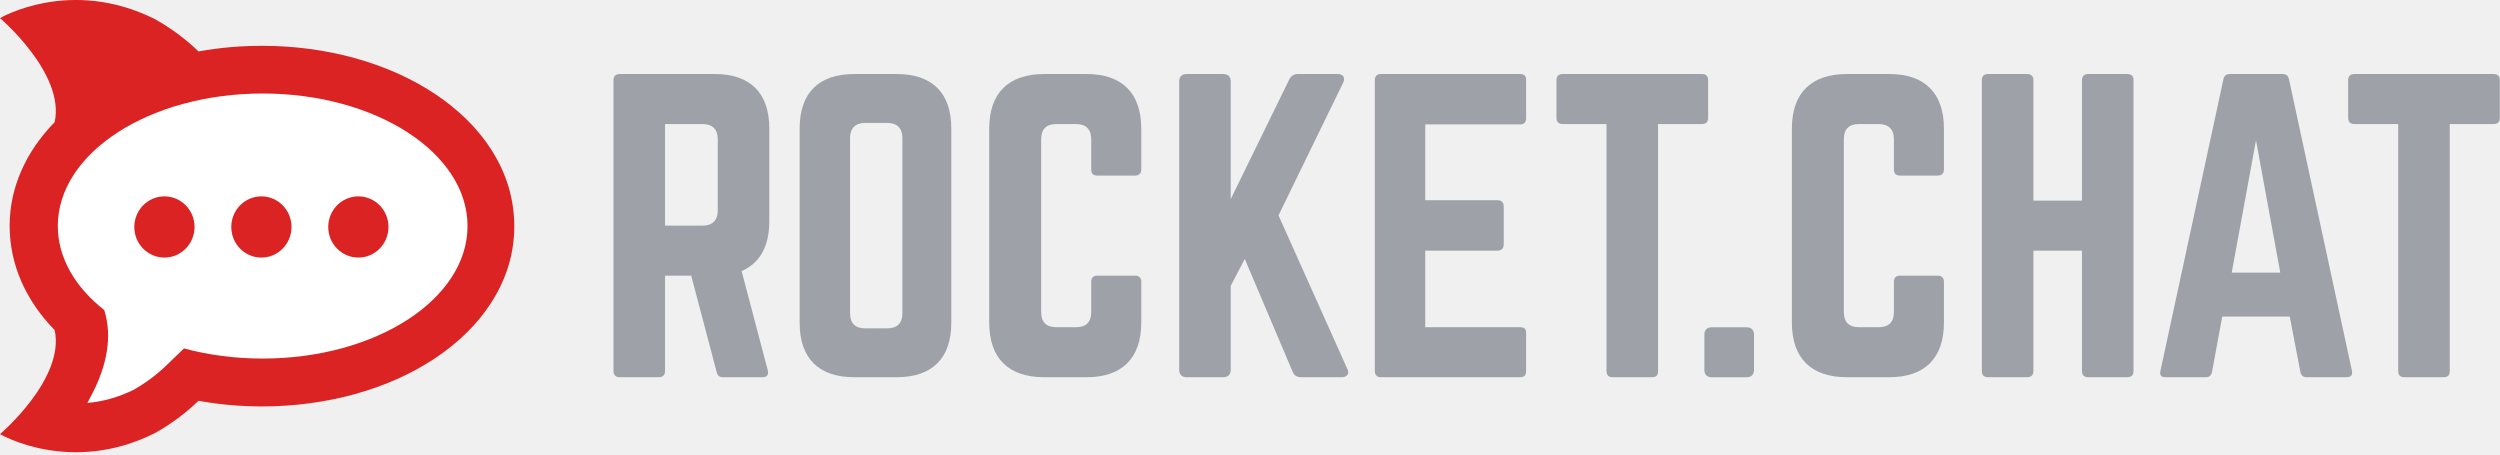
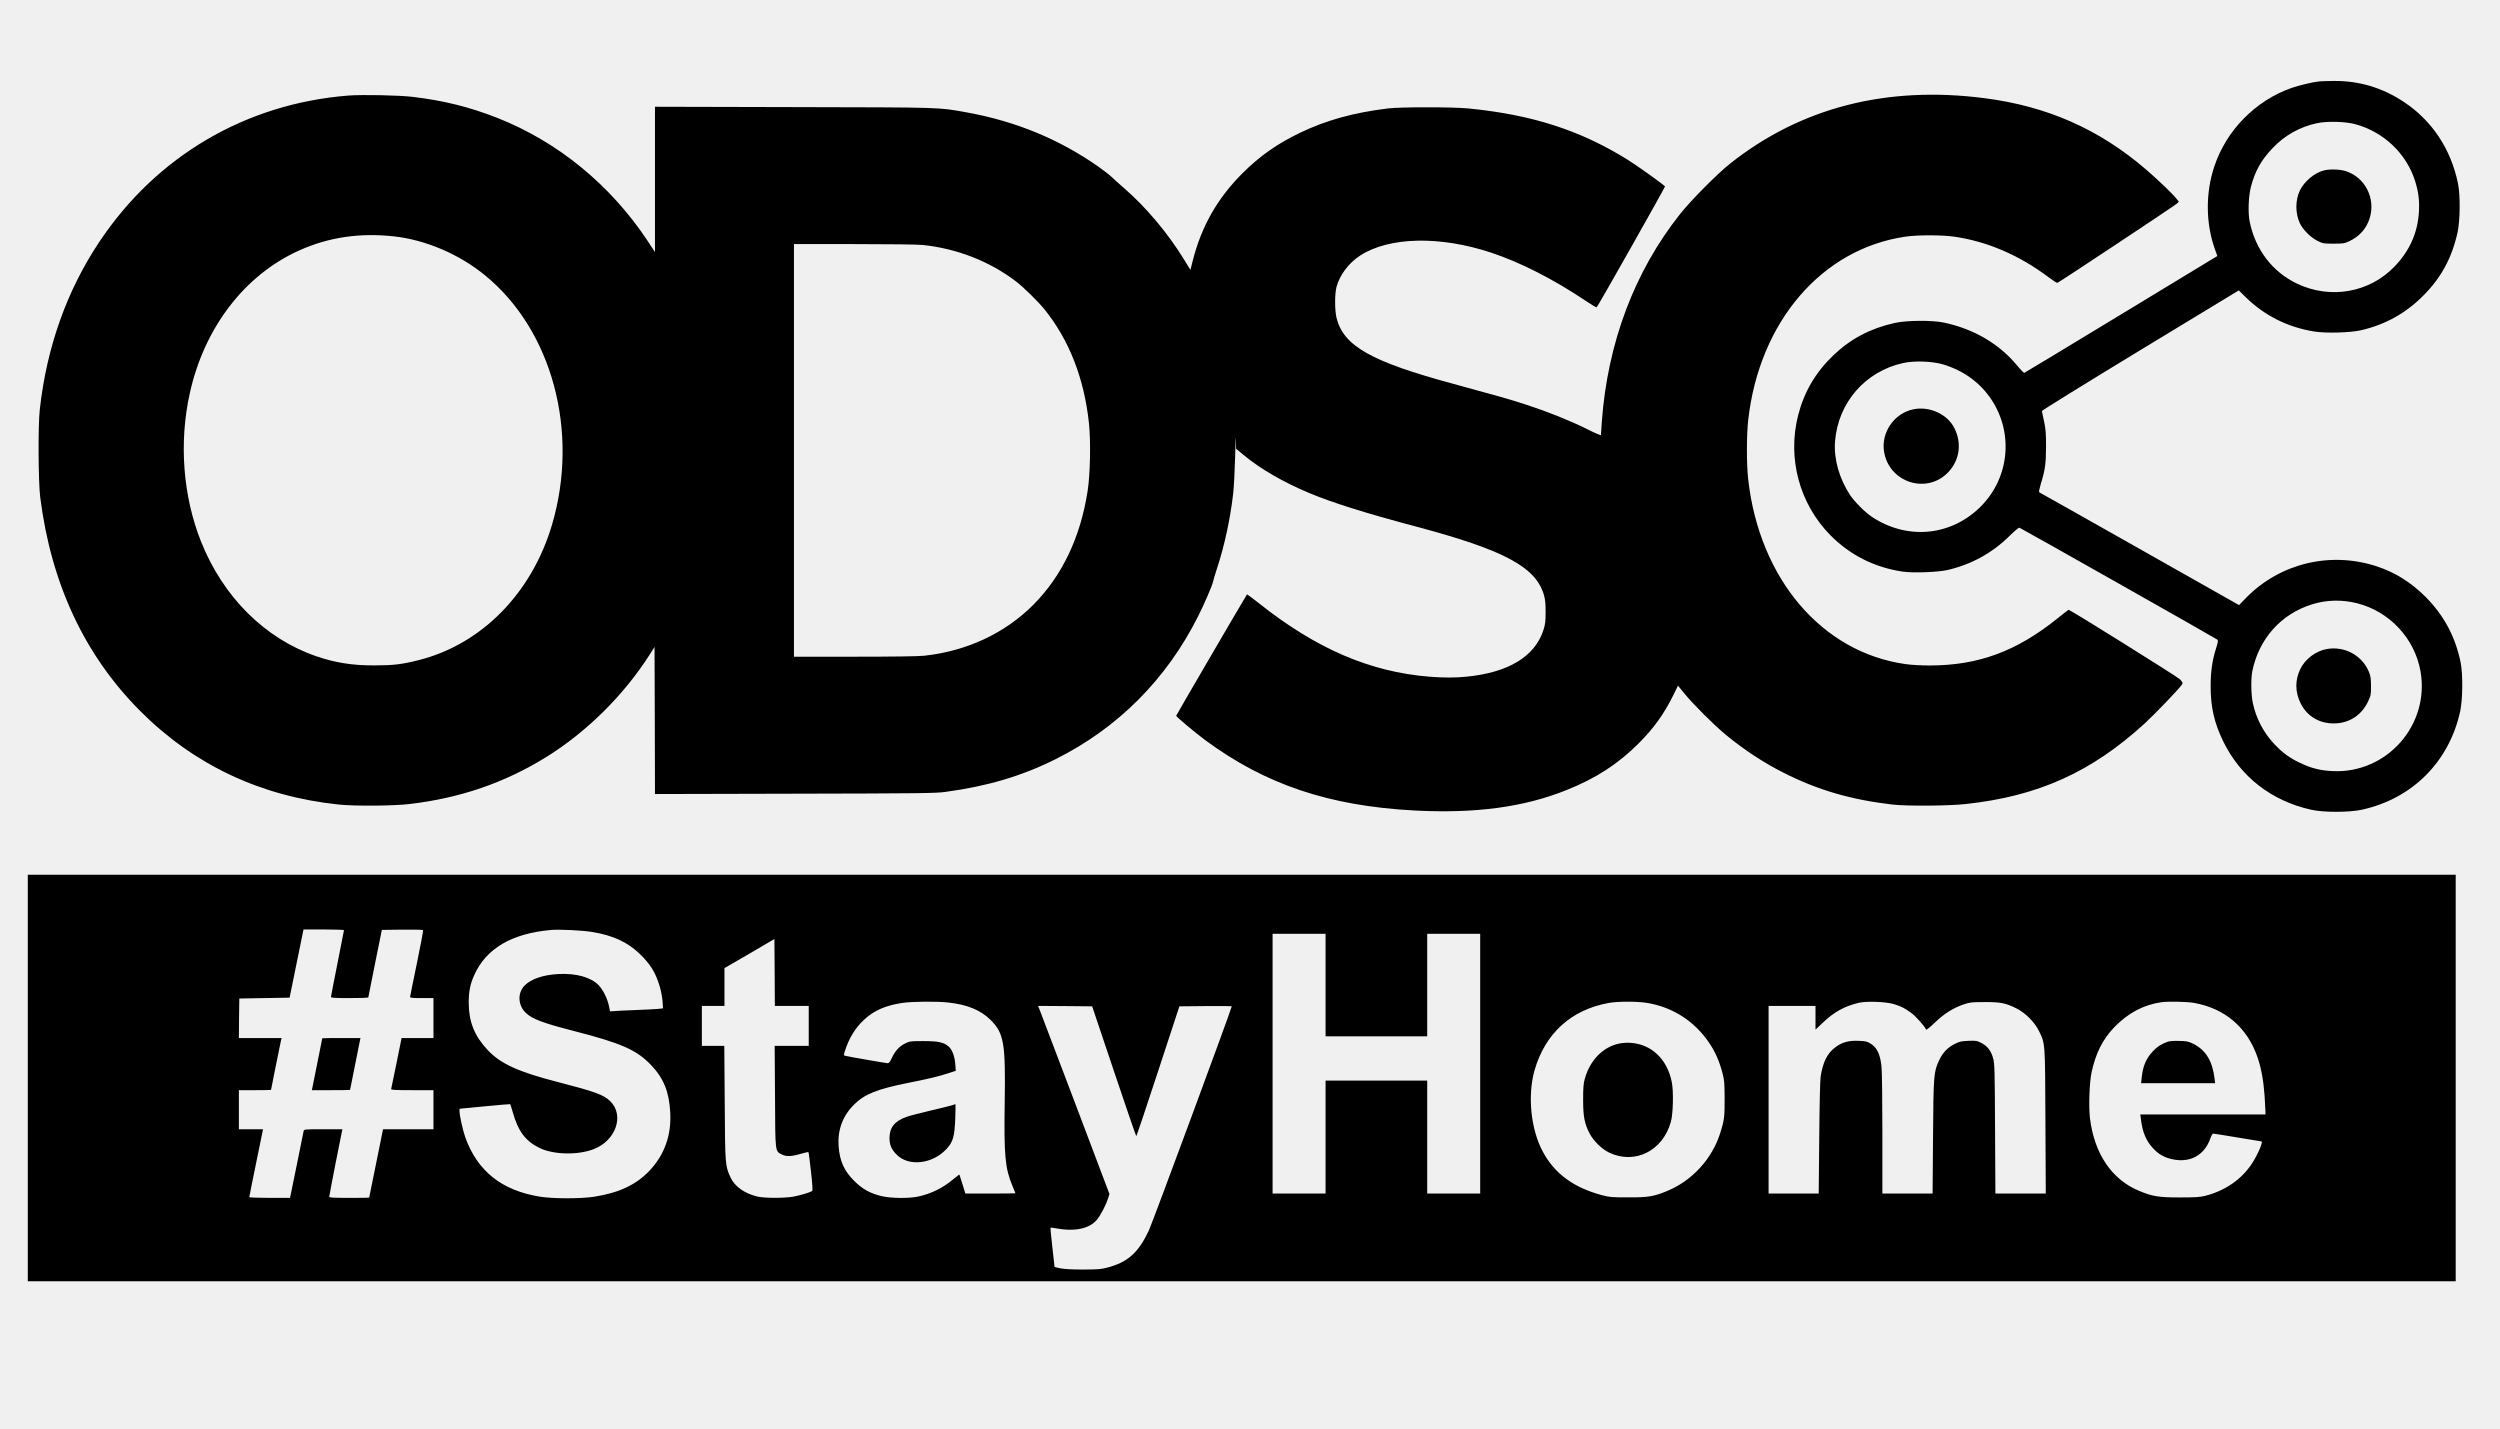
- <svg xmlns="http://www.w3.org/2000/svg" height="182" viewBox="0 0 1000 182" width="1000">
-   <g fill="none" fill-rule="evenodd">
-     <g fill="#9ea2a8" fill-rule="nonzero" transform="translate(245.1547 29.58178)">
-       <path d="m62.572 58.849c0 10.158-3.791 16.829-11.071 20.011l10.466 39.721c.454 1.823-.454 2.728-2.124 2.728h-15.775c-1.516 0-2.273-.756-2.578-2.123l-10.163-38.506h-10.466v38.206c0 1.518-.908 2.423-2.427 2.423h-15.775c-1.516 0-2.427-.91-2.427-2.423v-116.436c0-1.515.911-2.425 2.427-2.425h38.071c14.257 0 21.842 7.581 21.842 21.831zm-26.695 1.818c3.943 0 6.067-2.123 6.067-6.063v-28.502c0-3.941-2.124-6.061-6.067-6.061h-15.016v40.629z" />
-       <path d="m74.698 21.855c0-14.25 7.583-21.831 21.842-21.831h16.989c14.257 0 21.842 7.581 21.842 21.831v77.622c0 14.247-7.585 21.829-21.842 21.829h-16.989c-14.259 0-21.842-7.581-21.842-21.829zm35.037 79.894c3.943 0 6.067-1.972 6.067-6.063v-70.039c0-3.941-2.124-6.063-6.067-6.063h-8.796c-3.943 0-6.067 2.123-6.067 6.063v70.041c0 4.09 2.124 6.061 6.067 6.061z" />
-       <path d="m211.352 38.228c0 1.518-.911 2.425-2.424 2.425h-15.168c-1.67 0-2.427-.908-2.427-2.425v-12.127c0-3.941-2.122-6.061-6.064-6.061h-7.888c-4.094 0-6.067 2.12-6.067 6.061v69.136c0 4.092 2.122 6.059 6.067 6.059h7.888c3.943 0 6.064-1.969 6.064-6.059v-12.132c0-1.518.757-2.425 2.427-2.425h15.168c1.521 0 2.424.908 2.424 2.425v16.375c0 14.247-7.736 21.829-21.84 21.829h-16.989c-14.257 0-21.993-7.581-21.993-21.829v-77.625c0-14.25 7.736-21.831 21.993-21.831h16.989c14.106 0 21.84 7.581 21.84 21.831z" />
-       <path d="m275.353 121.308c-1.824 0-2.881-.756-3.491-2.272l-19.108-45.028-5.615 10.765v33.502c0 1.972-1.06 3.033-3.032 3.033h-14.562c-1.973 0-3.034-1.061-3.034-3.033v-115.218c0-1.969 1.062-3.033 3.034-3.033h14.562c1.97 0 3.032 1.061 3.032 3.033v46.997l23.358-47.756c.759-1.515 1.824-2.274 3.491-2.274h15.924c2.275 0 3.186 1.518 2.122 3.638l-25.782 52.91 27.45 61.25c1.062 1.972.151 3.487-2.273 3.487z" />
-       <path d="m365.294 17.612c0 1.515-.608 2.577-2.427 2.577h-37.92v30.32h28.97c1.521 0 2.427.91 2.427 2.577v15.009c0 1.669-.911 2.579-2.427 2.579h-28.97v30.622h37.92c1.824 0 2.427.759 2.427 2.425v15.162c0 1.515-.608 2.421-2.427 2.421h-55.817c-1.367 0-2.278-.91-2.278-2.421v-116.433c0-1.515.911-2.425 2.278-2.425h55.817c1.824 0 2.427.91 2.427 2.425z" />
-       <path d="m435.666.024c1.667 0 2.427.91 2.427 2.425v15.162c0 1.515-.759 2.425-2.427 2.425h-17.594v98.846c0 1.667-.757 2.421-2.424 2.421h-15.775c-1.521 0-2.427-.754-2.427-2.421v-98.846h-17.592c-1.521 0-2.427-.91-2.427-2.425v-15.162c0-1.515.911-2.425 2.427-2.425z" />
-       <path d="m436.586 104.357c0-1.972 1.062-3.031 3.034-3.031h13.803c1.973 0 3.032 1.059 3.032 3.031v13.945c0 1.974-1.06 3.033-3.032 3.033h-13.803c-1.973 0-3.034-1.059-3.034-3.033z" />
-       <path d="m532.423 38.228c0 1.518-.913 2.425-2.427 2.425h-15.168c-1.667 0-2.424-.908-2.424-2.425v-12.127c0-3.941-2.122-6.061-6.064-6.061h-7.888c-4.096 0-6.067 2.12-6.067 6.061v69.136c0 4.092 2.122 6.059 6.067 6.059h7.888c3.943 0 6.064-1.969 6.064-6.059v-12.132c0-1.518.757-2.425 2.424-2.425h15.168c1.521 0 2.427.908 2.427 2.425v16.375c0 14.247-7.736 21.829-21.842 21.829h-16.989c-14.257 0-21.993-7.581-21.993-21.829v-77.625c0-14.25 7.736-21.831 21.993-21.831h16.989c14.108 0 21.842 7.581 21.842 21.831z" />
-       <path d="m587.627 2.45c0-1.515.908-2.425 2.424-2.425h15.622c1.821 0 2.576.91 2.576 2.425v116.433c0 1.515-.757 2.421-2.576 2.421h-15.622c-1.521 0-2.424-.91-2.424-2.421v-48.21h-19.415v48.212c0 1.518-.911 2.423-2.427 2.423h-15.619c-1.824 0-2.58-.91-2.58-2.423v-116.436c0-1.515.757-2.425 2.58-2.425h15.619c1.521 0 2.427.91 2.427 2.425v48.21h19.415z" />
-       <path d="m677.417 121.308c-1.365 0-2.122-.756-2.427-2.123l-4.245-22.131h-27l-4.092 22.131c-.305 1.366-1.062 2.123-2.427 2.123h-16.227c-1.667 0-2.427-.91-1.975-2.577l25.179-116.585c.305-1.515 1.213-2.123 2.578-2.123h21.085c1.365 0 2.275.608 2.578 2.123l25.179 116.585c.305 1.667-.303 2.577-2.122 2.577zm-20.175-94.754-9.706 52.91h19.415z" />
-       <path d="m752.339.024c1.667 0 2.427.91 2.427 2.425v15.162c0 1.515-.759 2.425-2.427 2.425h-17.592v98.846c0 1.667-.759 2.421-2.427 2.421h-15.775c-1.516 0-2.424-.754-2.424-2.421v-98.846h-17.592c-1.518 0-2.424-.91-2.424-2.425v-15.162c0-1.515.911-2.425 2.424-2.425z" />
-     </g>
-     <path d="m180.33 70.211.004.006c-.001-.001-.001-.002-.002-.003-.001-.001-.001-.002-.002-.003zm-118.376-62.567c6.339 3.521 12.33 7.975 17.447 12.926 8.248-1.494 16.753-2.247 25.382-2.247 25.829 0 50.318 6.776 68.95 19.075 9.649 6.373 17.318 13.934 22.792 22.475 6.096 9.518 9.187 19.752 9.187 30.719 0 10.672-3.09 20.911-9.187 30.426-5.474 8.546-13.144 16.104-22.792 22.477-18.632 12.3-43.119 19.071-68.95 19.071-8.628 0-17.131-.753-25.382-2.245-5.119 4.949-11.109 9.405-17.447 12.926-33.868 16.962-61.954.399-61.954.399s26.113-22.169 21.866-41.603c-11.684-11.975-18.014-26.418-18.014-41.741 0-15.035 6.333-29.478 18.014-41.455 4.246-19.429-21.858-41.594-21.866-41.601.008-.005 28.091-16.562 61.954.399z" fill="#db2323" fill-rule="nonzero" />
-     <path d="m41.697 124.026c-11.608-9.148-18.576-20.854-18.576-33.613 0-29.277 36.688-53.011 81.945-53.011 45.257 0 81.945 23.734 81.945 53.011s-36.688 53.011-81.945 53.011c-11.154 0-21.787-1.442-31.48-4.053l-7.086 6.834c-3.85 3.713-8.363 7.073-13.067 9.721-6.235 3.062-12.392 4.732-18.483 5.242.344-.625.66-1.258 1-1.883 7.1-13.079 9.015-24.832 5.746-35.26z" fill="#fff" />
-     <path d="m65.77 103.026c-6.653 0-12.047-5.48-12.047-12.241 0-6.76 5.394-12.241 12.047-12.241 6.653 0 12.047 5.48 12.047 12.241 0 6.76-5.394 12.241-12.047 12.241zm38.786 0c-6.653 0-12.047-5.48-12.047-12.241 0-6.76 5.394-12.241 12.047-12.241 6.653 0 12.047 5.48 12.047 12.241 0 6.76-5.394 12.241-12.047 12.241zm38.786 0c-6.653 0-12.047-5.48-12.047-12.241 0-6.76 5.394-12.241 12.047-12.241 6.653 0 12.047 5.48 12.047 12.241 0 6.76-5.394 12.241-12.047 12.241z" fill="#db2323" fill-rule="nonzero" />
+ <svg xmlns="http://www.w3.org/2000/svg" version="1.0" width="2878pt" height="1645pt" viewBox="0 0 2878 1645" preserveAspectRatio="xMidYMid meet">
+   <g transform="translate(0,1645) scale(0.1,-0.1)" fill="#000000" stroke="none">
+     <path d="M26700 15513 c-73 -7 -236 -46 -319 -75 -417 -147 -751 -487 -890 -905 -102 -305 -99 -653 6 -949 l29 -81 -1106 -671 c-608 -369 -1110 -672 -1116 -674 -6 -2 -45 38 -86 88 -207 248 -496 417 -838 490 -134 29 -431 27 -569 -4 -281 -63 -506 -182 -704 -371 -207 -198 -338 -422 -408 -696 -124 -494 17 -1015 371 -1375 228 -231 512 -374 838 -421 120 -17 402 -6 512 19 275 64 513 195 710 389 61 60 110 101 118 98 24 -9 2267 -1277 2279 -1289 10 -9 6 -31 -16 -101 -43 -134 -62 -267 -62 -429 -1 -246 41 -428 146 -643 199 -407 556 -684 1013 -785 141 -32 433 -31 579 0 582 126 1009 553 1135 1135 29 135 32 425 5 560 -60 296 -192 543 -406 758 -166 165 -346 278 -556 348 -534 177 -1115 38 -1505 -358 l-84 -87 -1146 648 c-630 356 -1149 649 -1155 651 -5 2 3 43 18 93 51 166 60 235 61 434 0 156 -4 201 -23 290 -13 58 -24 111 -25 118 0 7 509 322 1133 701 l1134 688 72 -71 c219 -217 490 -354 800 -403 134 -21 412 -13 535 15 280 65 514 195 715 397 208 207 332 437 397 732 29 134 32 425 5 558 -81 398 -299 727 -626 943 -248 164 -517 244 -811 240 -69 -1 -141 -3 -160 -5z m415 -493 c327 -89 588 -338 688 -655 38 -122 51 -221 44 -348 -13 -241 -104 -449 -276 -630 -291 -306 -740 -386 -1126 -203 -283 134 -479 389 -546 711 -22 102 -15 294 14 406 47 180 120 310 252 447 136 143 310 241 504 283 118 26 331 21 446 -11z m-4750 -2764 c239 -71 432 -211 563 -410 260 -397 199 -920 -145 -1246 -343 -326 -839 -365 -1238 -97 -75 50 -198 174 -247 248 -125 190 -189 417 -173 619 36 446 348 805 785 901 126 28 332 21 455 -15z m4771 -2751 c374 -95 663 -406 729 -784 108 -615 -386 -1177 -1010 -1148 -147 7 -245 32 -380 96 -119 57 -197 114 -292 214 -123 130 -211 296 -248 472 -21 95 -24 283 -6 370 77 374 332 659 691 769 165 51 344 55 516 11z" />
+     <path d="M26756 14489 c-109 -26 -229 -126 -280 -232 -53 -113 -54 -259 -1 -375 35 -75 125 -166 204 -205 63 -31 71 -32 186 -32 110 0 125 2 179 28 119 55 199 146 236 266 71 228 -54 472 -279 542 -67 20 -176 24 -245 8z" />
+     <path d="M22031 11739 c-222 -43 -377 -264 -342 -487 56 -357 493 -498 740 -237 131 138 158 334 69 508 -80 159 -283 252 -467 216z" />
+     <path d="M26790 8979 c-129 -22 -252 -114 -309 -231 -62 -129 -61 -263 4 -395 77 -156 231 -242 412 -230 159 10 290 99 362 247 34 72 36 80 36 180 0 86 -5 116 -23 163 -76 189 -278 301 -482 266z" />
+     <path d="M4011 15350 c-1182 -93 -2210 -697 -2868 -1685 -375 -562 -606 -1214 -685 -1930 -21 -188 -17 -832 5 -1010 126 -994 509 -1814 1147 -2456 621 -624 1390 -987 2290 -1081 184 -19 630 -16 813 6 583 68 1096 244 1574 540 467 289 900 718 1199 1191 l49 77 3 -846 2 -847 1608 4 c1442 3 1620 5 1732 20 488 66 883 183 1271 377 718 358 1279 921 1643 1648 73 145 162 353 170 394 2 14 25 89 50 166 84 258 148 556 182 847 9 77 19 273 23 435 4 162 8 247 9 189 l2 -105 88 -73 c188 -157 454 -311 752 -436 268 -112 652 -233 1225 -385 1030 -274 1393 -470 1482 -801 12 -45 17 -101 16 -189 0 -107 -4 -137 -26 -206 -99 -303 -404 -487 -886 -534 -131 -13 -264 -13 -427 0 -682 55 -1303 322 -1962 846 -74 58 -135 104 -136 102 -23 -33 -816 -1392 -816 -1398 0 -11 218 -194 334 -280 692 -511 1423 -757 2401 -810 707 -38 1268 37 1762 236 335 134 588 298 824 533 179 179 295 341 404 562 l52 106 74 -91 c100 -123 350 -372 479 -477 214 -175 431 -318 661 -434 395 -200 775 -311 1254 -367 161 -19 651 -16 845 6 833 90 1447 367 2060 928 121 111 411 414 432 452 8 15 3 25 -28 57 -32 31 -1261 799 -1280 799 -3 0 -63 -46 -132 -102 -468 -376 -908 -538 -1462 -539 -104 0 -219 6 -284 16 -963 135 -1683 982 -1811 2129 -20 174 -19 514 1 686 129 1130 849 1967 1812 2106 139 20 413 20 555 0 384 -55 752 -213 1092 -469 49 -37 94 -66 100 -63 25 9 1351 889 1374 911 l24 23 -32 40 c-40 51 -218 221 -346 331 -540 464 -1137 728 -1860 821 -1127 145 -2113 -108 -2925 -751 -146 -115 -457 -428 -579 -583 -526 -664 -834 -1482 -901 -2391 -5 -77 -10 -146 -10 -153 0 -7 -66 21 -157 67 -197 98 -448 199 -708 284 -185 60 -315 97 -830 237 -951 257 -1268 436 -1349 761 -21 85 -21 274 -1 353 37 140 141 278 273 364 336 217 921 229 1513 32 335 -112 712 -304 1082 -552 65 -44 122 -78 128 -76 9 3 792 1388 787 1393 -45 41 -332 245 -430 306 -549 341 -1102 519 -1838 591 -179 17 -779 17 -920 0 -400 -49 -713 -136 -1015 -281 -265 -128 -461 -266 -661 -465 -289 -288 -473 -612 -573 -1007 l-27 -106 -73 119 c-186 303 -437 603 -695 826 -55 48 -119 105 -141 127 -23 22 -91 74 -151 117 -450 315 -948 521 -1509 623 -340 61 -244 58 -1992 62 l-1603 4 0 -836 0 -837 -88 134 c-426 641 -1032 1137 -1727 1411 -318 125 -619 200 -975 242 -160 19 -578 27 -739 15z m524 -1621 c364 -40 751 -205 1048 -448 774 -632 1088 -1801 772 -2871 -232 -787 -809 -1375 -1530 -1558 -200 -51 -298 -62 -521 -62 -249 -1 -452 32 -668 107 -588 204 -1065 679 -1320 1314 -210 525 -258 1146 -130 1717 168 754 632 1358 1261 1640 337 151 694 204 1088 161z m6086 -99 c392 -40 772 -188 1074 -419 85 -64 256 -232 328 -321 285 -353 458 -795 513 -1312 22 -207 15 -584 -15 -778 -82 -535 -294 -979 -626 -1313 -327 -328 -766 -533 -1257 -586 -59 -7 -375 -11 -798 -11 l-700 0 0 2375 0 2375 689 0 c406 0 731 -4 792 -10z" />
+     <path d="M320 4040 l0 -2340 13975 0 13975 0 0 2340 0 2340 -13975 0 -13975 0 0 -2340z m3640 1702 c0 -4 -34 -176 -75 -382 -41 -206 -75 -380 -75 -387 0 -10 46 -13 215 -13 118 0 215 3 215 8 1 4 36 180 78 392 l78 385 234 3 c128 1 237 -1 240 -5 4 -5 -28 -177 -71 -383 -43 -206 -78 -381 -78 -387 -1 -10 32 -13 134 -13 l135 0 0 -230 0 -230 -183 0 -184 0 -58 -287 c-32 -159 -60 -294 -62 -300 -4 -10 48 -13 241 -13 l246 0 0 -225 0 -225 -290 0 -290 0 -5 -22 c-6 -28 -155 -761 -155 -765 0 -2 -103 -3 -230 -3 -185 0 -230 3 -230 13 0 13 135 706 147 755 l5 22 -221 0 c-221 0 -221 0 -226 -22 -3 -13 -35 -169 -70 -347 -36 -178 -70 -345 -76 -372 l-11 -49 -234 0 c-129 0 -234 4 -234 9 0 4 35 182 79 395 l79 386 -139 0 -139 0 0 225 0 225 185 0 c102 0 185 1 185 3 0 6 109 544 115 570 l7 27 -246 0 -246 0 2 228 3 227 290 5 289 5 80 393 80 392 233 0 c128 0 233 -4 233 -8z m2864 -22 c232 -39 397 -115 533 -244 128 -121 192 -224 238 -383 15 -48 29 -125 32 -170 l6 -81 -54 -6 c-30 -3 -121 -8 -204 -11 -82 -3 -195 -8 -251 -11 l-101 -7 -13 63 c-18 86 -70 190 -120 240 -91 91 -256 137 -460 127 -176 -9 -319 -57 -392 -134 -82 -85 -76 -224 13 -311 73 -72 195 -118 560 -212 545 -140 720 -218 885 -392 145 -152 208 -309 220 -548 14 -257 -66 -482 -235 -663 -156 -166 -354 -259 -643 -304 -158 -24 -473 -23 -623 1 -439 71 -719 294 -859 684 -27 77 -66 251 -66 299 l0 29 291 28 c159 15 292 27 293 25 2 -2 15 -46 30 -97 60 -212 144 -326 302 -405 159 -80 440 -88 626 -17 258 97 360 391 192 554 -75 73 -174 109 -607 221 -452 116 -656 210 -803 367 -153 164 -217 324 -218 543 0 132 16 215 64 321 137 305 430 477 880 518 99 9 370 -4 484 -24z m8436 -610 l0 -590 585 0 585 0 0 590 0 590 305 0 305 0 0 -1495 0 -1495 -305 0 -305 0 0 650 0 650 -585 0 -585 0 0 -650 0 -650 -305 0 -305 0 0 1495 0 1495 305 0 305 0 0 -590z m-6145 -240 l195 0 0 -230 0 -230 -196 0 -196 0 4 -582 c3 -657 0 -628 80 -669 51 -26 114 -23 226 11 41 12 76 19 79 16 3 -3 16 -103 29 -223 19 -172 21 -218 12 -225 -26 -16 -141 -50 -216 -64 -105 -18 -330 -18 -411 1 -148 35 -261 114 -310 218 -62 132 -64 147 -68 865 l-5 652 -129 0 -129 0 0 230 0 230 130 0 130 0 0 218 0 217 288 167 287 168 3 -385 2 -385 195 0z m1801 39 c222 -24 375 -88 490 -203 152 -152 171 -266 160 -956 -9 -605 5 -752 90 -954 19 -44 34 -82 34 -83 0 -2 -130 -3 -288 -3 l-289 0 -33 108 c-18 59 -34 109 -35 110 -2 2 -32 -21 -68 -51 -120 -102 -260 -171 -409 -202 -105 -23 -313 -20 -418 5 -134 32 -222 81 -316 175 -117 117 -167 228 -180 400 -13 185 46 347 175 476 123 124 267 181 631 254 220 43 357 76 464 112 l79 26 -6 78 c-7 92 -37 169 -78 203 -56 48 -120 61 -289 61 -150 0 -157 -1 -212 -28 -66 -33 -115 -87 -153 -170 -17 -37 -32 -57 -44 -57 -16 0 -444 74 -488 85 -21 5 -21 7 -9 48 47 150 117 267 218 363 115 109 247 168 443 198 109 17 401 20 531 5z m8043 -4 c298 -49 550 -211 720 -465 67 -100 113 -204 149 -339 23 -87 25 -114 26 -296 1 -211 -5 -257 -51 -400 -95 -298 -323 -546 -609 -665 -155 -64 -217 -75 -449 -74 -195 0 -217 2 -307 26 -325 88 -543 249 -677 500 -139 256 -178 648 -95 938 123 425 422 696 853 774 104 19 325 19 440 1z m2846 -15 c90 -29 126 -48 201 -104 54 -40 155 -155 167 -189 2 -7 46 28 99 79 108 104 214 171 333 211 73 25 94 27 240 27 182 1 241 -10 365 -71 103 -50 213 -159 263 -263 72 -147 70 -121 74 -1042 l4 -828 -290 0 -290 0 -4 743 c-3 669 -5 749 -21 810 -23 88 -65 144 -136 180 -51 27 -61 28 -150 25 -83 -4 -103 -8 -158 -36 -82 -42 -137 -100 -178 -187 -63 -133 -66 -168 -71 -887 l-5 -648 -289 0 -289 0 0 679 c0 384 -4 724 -10 782 -14 138 -51 219 -124 264 -44 27 -59 30 -142 33 -113 5 -193 -18 -268 -76 -91 -69 -141 -169 -167 -337 -6 -41 -13 -331 -16 -707 l-6 -638 -288 0 -289 0 0 1080 0 1080 270 0 270 0 0 -136 0 -137 78 74 c136 130 255 196 422 235 89 21 318 12 405 -16z m3450 15 c360 -63 618 -285 735 -631 42 -123 68 -267 80 -441 5 -81 10 -163 10 -180 l0 -33 -720 0 -721 0 7 -52 c17 -149 59 -250 139 -336 65 -71 132 -108 227 -128 204 -43 367 48 435 244 10 28 24 52 31 52 7 0 134 -20 282 -45 148 -25 271 -45 274 -45 23 0 -45 -158 -111 -257 -120 -182 -310 -312 -539 -370 -55 -14 -113 -18 -289 -18 -244 0 -317 12 -470 76 -314 130 -514 426 -565 833 -17 134 -7 411 18 531 48 221 127 378 261 519 158 164 339 260 546 289 77 10 289 6 370 -8z m-12431 -787 c138 -411 254 -748 257 -748 3 0 116 336 251 748 l245 747 302 3 c165 1 301 0 301 -2 0 -25 -915 -2499 -956 -2585 -120 -253 -240 -360 -474 -423 -75 -20 -109 -22 -280 -23 -126 0 -219 5 -262 14 -38 7 -68 15 -68 17 0 2 -11 103 -25 225 -14 122 -24 224 -22 226 2 2 26 -1 53 -6 227 -43 400 -7 487 104 40 50 102 171 122 235 l17 55 -391 1034 c-216 568 -401 1055 -411 1082 l-20 49 311 -2 312 -3 251 -747z" />
+     <path d="M3710 4497 c0 -5 -109 -549 -115 -574 l-5 -23 220 0 c121 0 220 1 220 3 0 5 109 549 115 575 l5 22 -220 0 c-121 0 -220 -1 -220 -3z" />
+     <path d="M10952 3724 c-24 -7 -132 -34 -240 -59 -108 -25 -232 -57 -275 -72 -136 -47 -197 -122 -197 -244 0 -80 23 -133 83 -192 138 -139 412 -108 572 65 77 82 94 143 102 356 3 89 4 162 2 161 -2 -1 -23 -7 -47 -15z" />
+     <path d="M18633 4435 c-184 -41 -331 -194 -389 -405 -15 -51 -19 -102 -19 -240 0 -197 16 -278 78 -395 43 -80 138 -173 218 -212 296 -144 620 16 714 352 26 92 32 349 11 456 -52 265 -233 438 -475 454 -47 3 -99 -1 -138 -10z" />
+     <path d="M24949 4456 c-74 -28 -116 -56 -165 -108 -78 -83 -115 -169 -129 -305 l-7 -63 426 0 427 0 -7 53 c-23 200 -102 330 -242 399 -60 30 -76 33 -167 35 -65 2 -112 -2 -136 -11z" />
  </g>
</svg>
